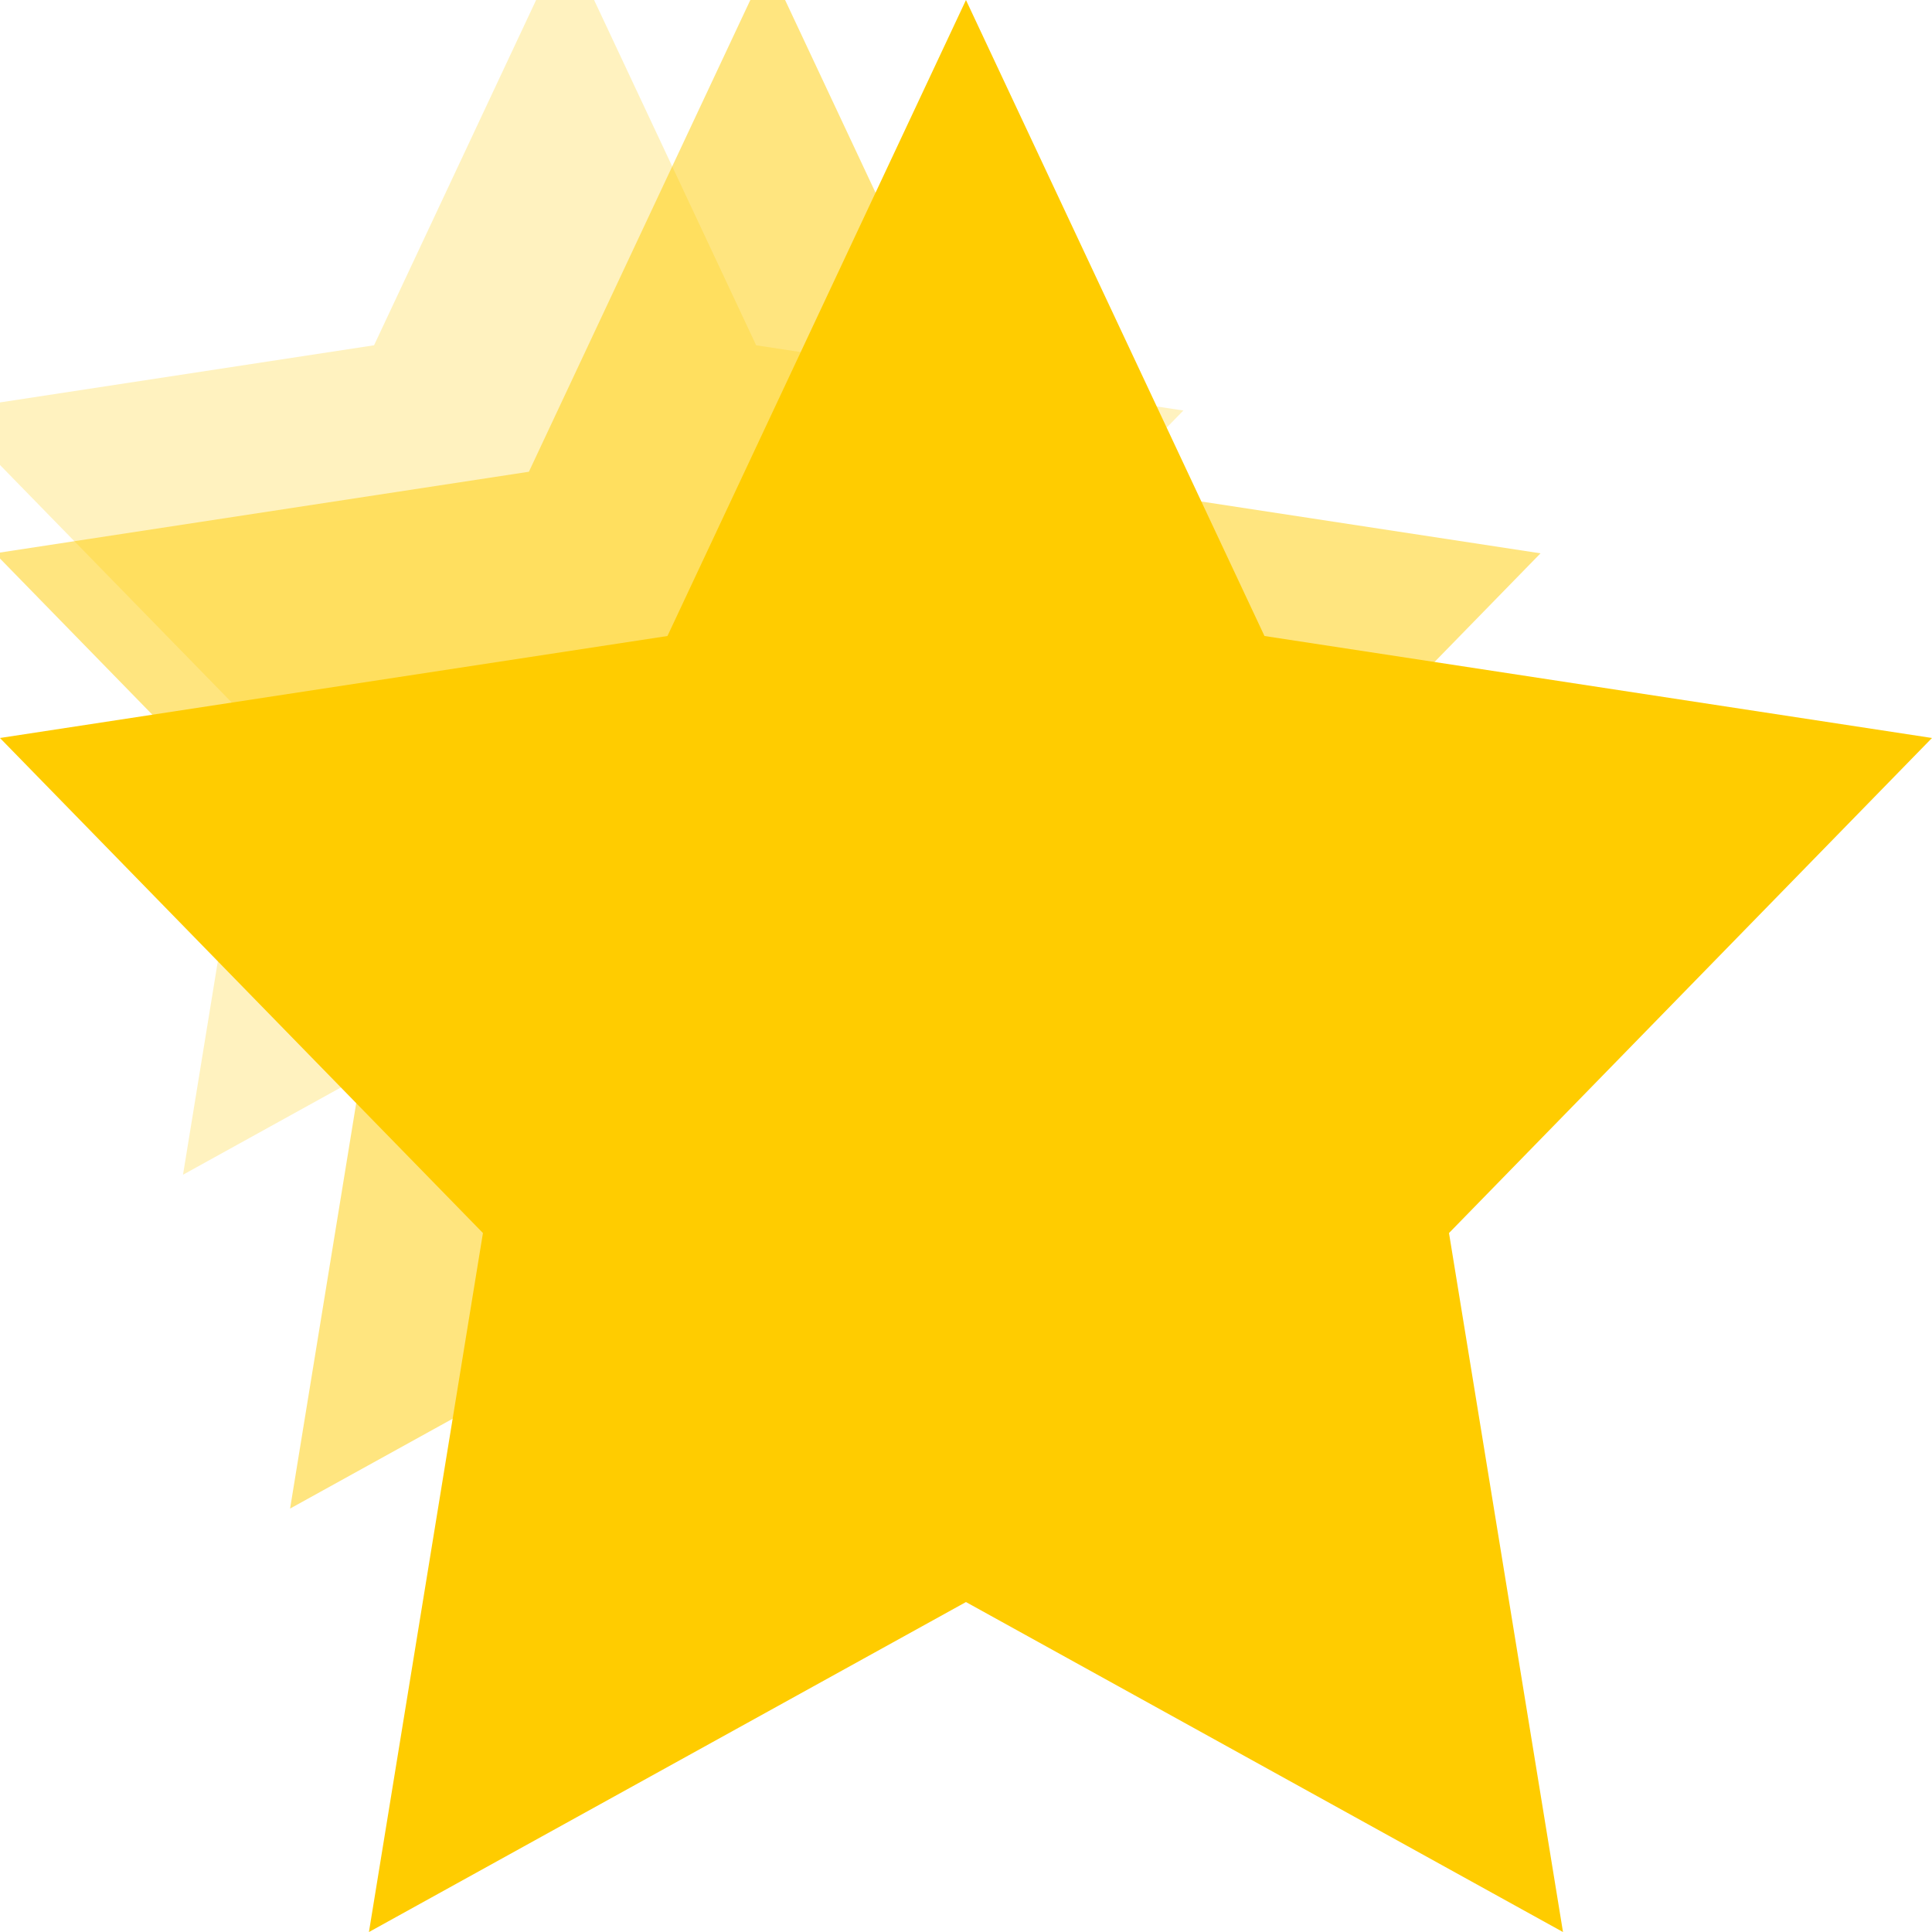
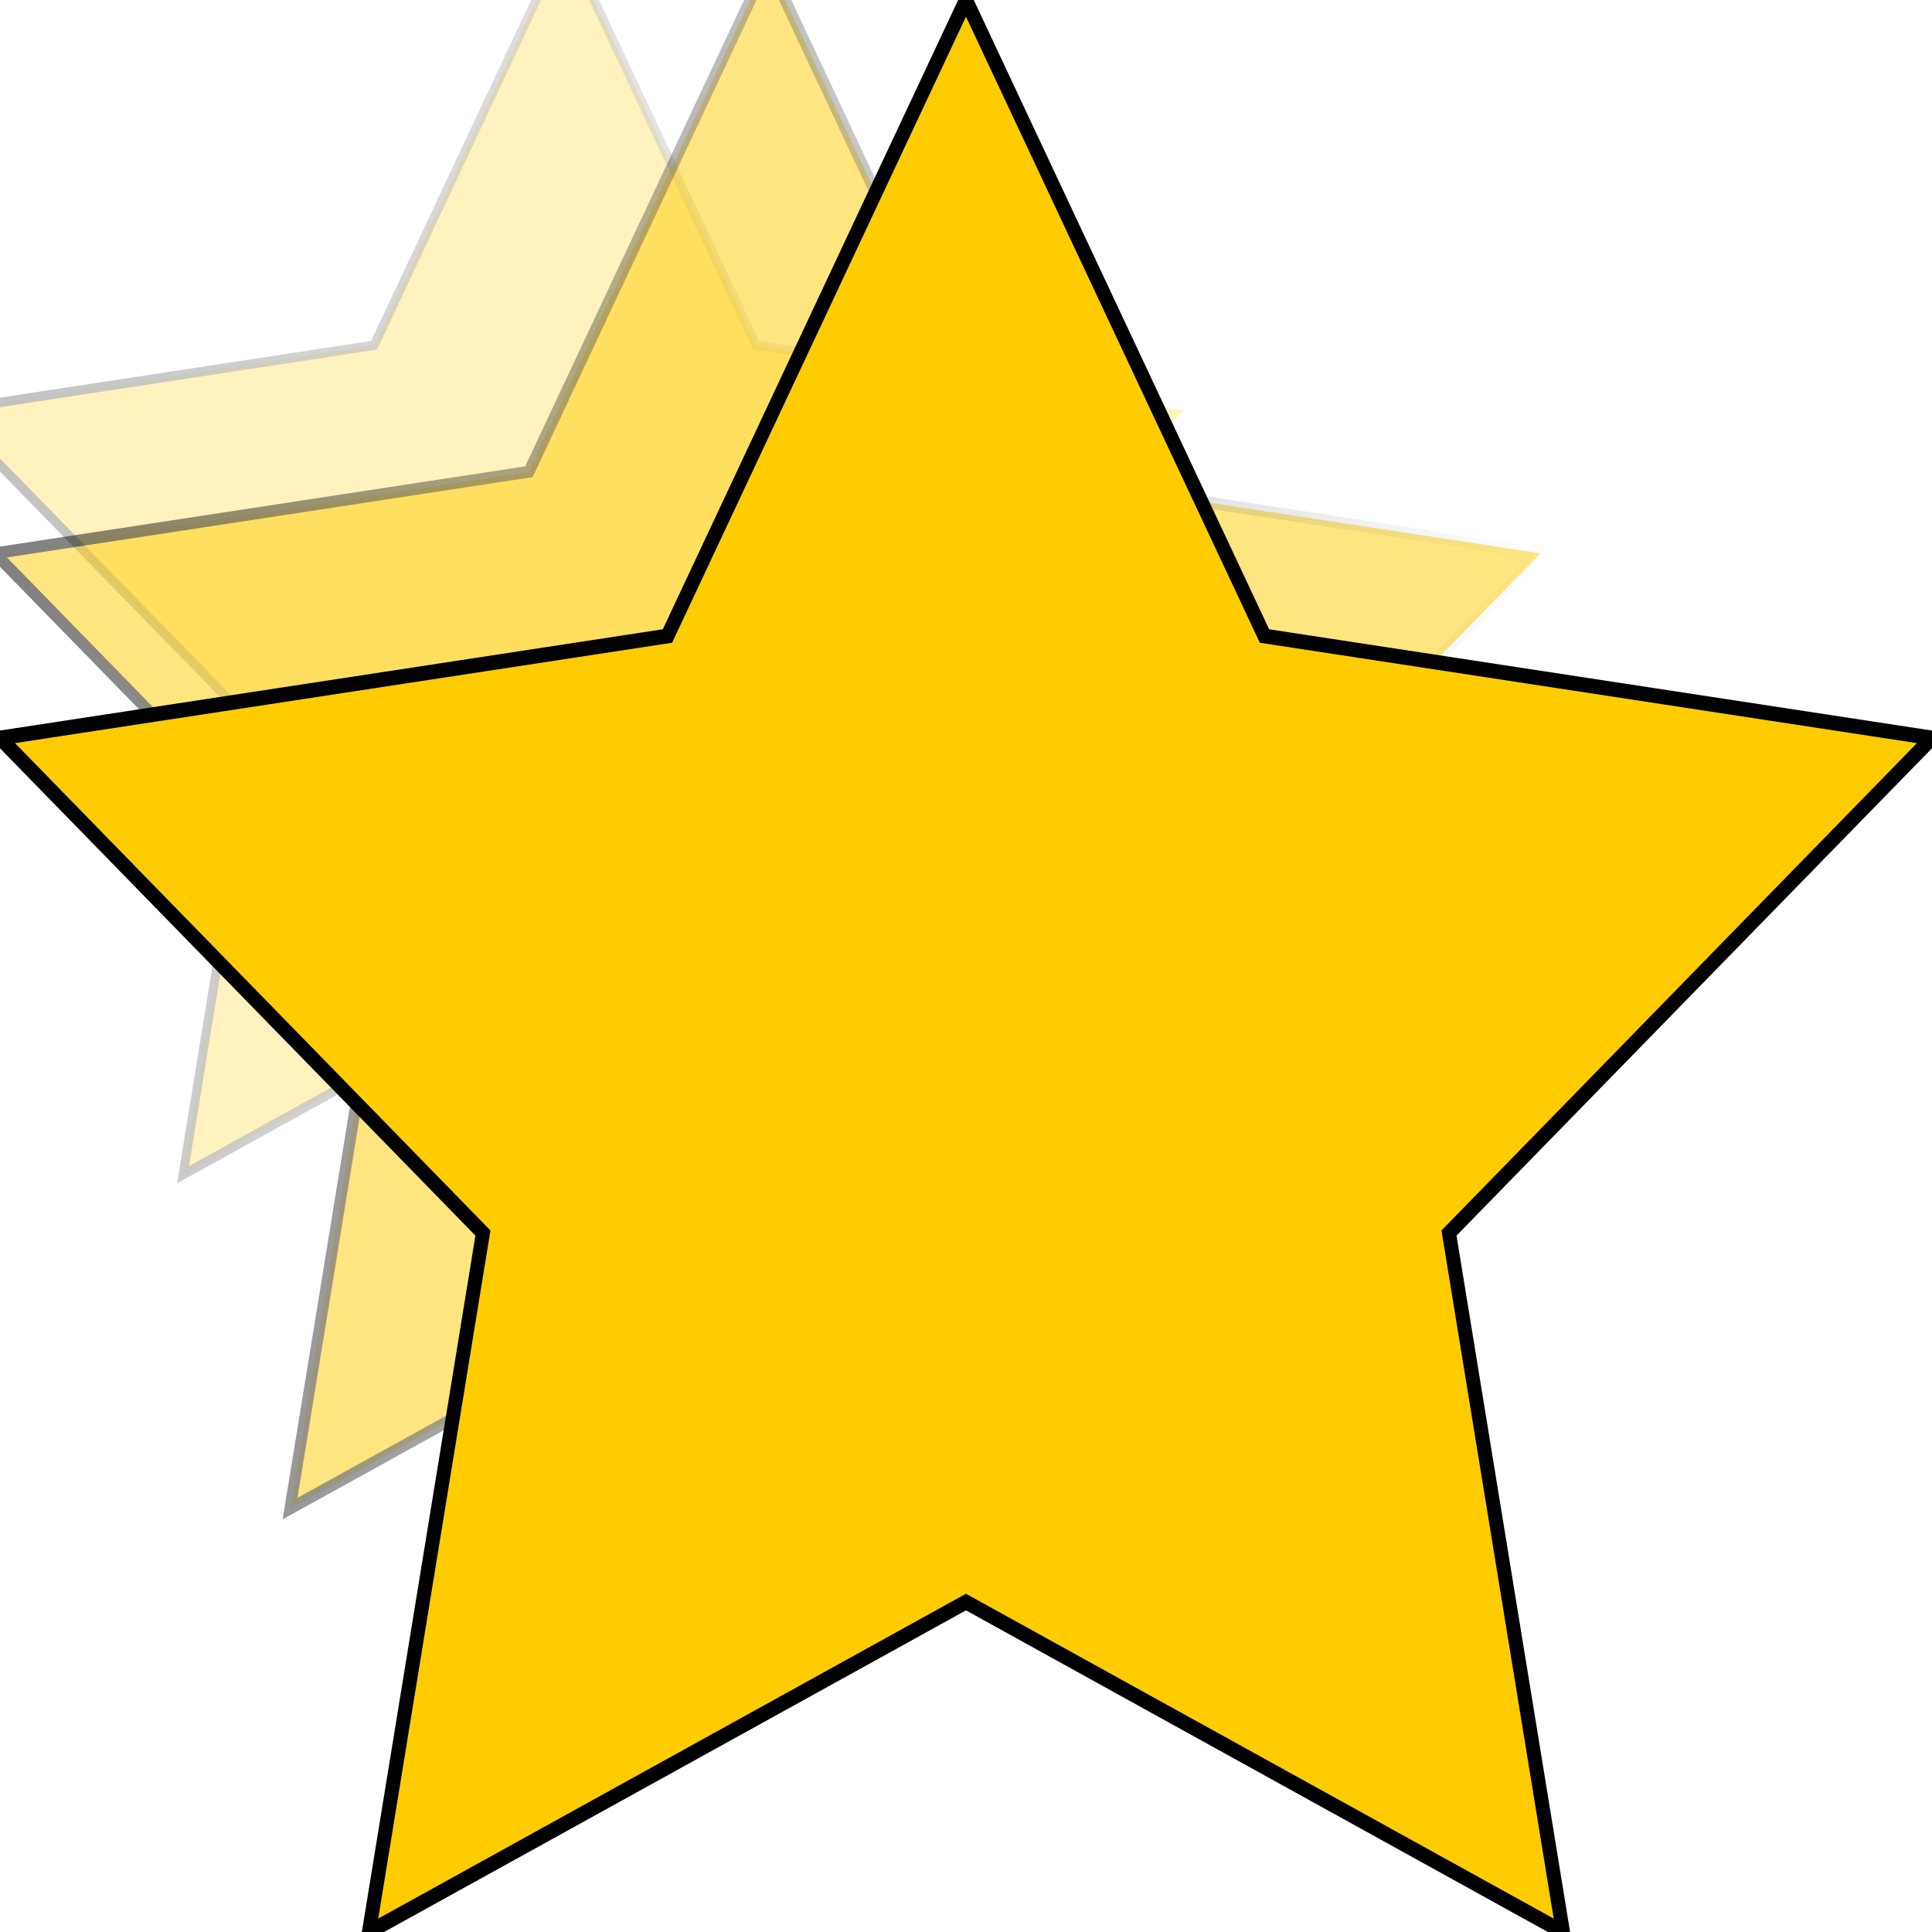
- <svg xmlns="http://www.w3.org/2000/svg" width="128" height="128" viewBox="0 0 33.867 33.867" version="1.1" id="svg3742">
-   <defs id="defs3736" />
+ <svg xmlns="http://www.w3.org/2000/svg" xmlns:xlink="http://www.w3.org/1999/xlink" width="128" height="128" viewBox="0 0 33.867 33.867" version="1.1" id="svg3742">
+   <defs id="defs3736">
+     <linearGradient id="linearGradient851">
+       <stop style="stop-color:#000000;stop-opacity:1;" offset="0" id="stop847" />
+       <stop style="stop-color:#000000;stop-opacity:0;" offset="1" id="stop849" />
+     </linearGradient>
+     <linearGradient id="linearGradient843">
+       <stop style="stop-color:#000000;stop-opacity:1;" offset="0" id="stop839" />
+       <stop style="stop-color:#000000;stop-opacity:0;" offset="1" id="stop841" />
+     </linearGradient>
+     <linearGradient xlink:href="#linearGradient843" id="linearGradient845" x1="-9.592" y1="269.971" x2="26.961" y2="269.971" gradientUnits="userSpaceOnUse" />
+     <linearGradient xlink:href="#linearGradient851" id="linearGradient853" x1="-9.592" y1="269.971" x2="26.961" y2="269.971" gradientUnits="userSpaceOnUse" />
+   </defs>
  <g id="layer1" transform="translate(0,-263.1333)">
-     <path id="path3754-4-7" d="m 8.684,287.353 -5.648,-11.444 -12.629,-1.835 9.138,-8.908 -2.157,-12.578 11.296,5.938 11.296,-5.938 -2.157,12.578 9.138,8.908 -12.629,1.835 z" style="opacity:0.25;fill:#ffcc00;stroke-width:0.265" transform="matrix(0.59296,0,0,-0.623475,4.756869,441.208)" />
-     <path id="path3754-4" d="m 8.684,287.353 -5.648,-11.444 -12.629,-1.835 9.138,-8.908 -2.157,-12.578 11.296,5.938 11.296,-5.938 -2.157,12.578 9.138,8.908 -12.629,1.835 z" style="opacity:0.5;fill:#ffcc00;stroke-width:0.265" transform="matrix(0.7411999,0,0,-0.7793437,7.021051,486.4307)" />
-     <path id="path3754" d="m 8.684,287.353 -5.648,-11.444 -12.629,-1.835 9.138,-8.908 -2.157,-12.578 11.296,5.938 11.296,-5.938 -2.157,12.578 9.138,8.908 -12.629,1.835 z" style="stroke-width:0.265;fill:#ffcc00" transform="matrix(0.9264999,0,0,-0.9741797,8.887205,543.0672)" />
+     <path id="path3754-4-7" d="m 8.684,287.353 -5.648,-11.444 -12.629,-1.835 9.138,-8.908 -2.157,-12.578 11.296,5.938 11.296,-5.938 -2.157,12.578 9.138,8.908 -12.629,1.835 z" style="opacity:0.25;fill:#ffcc00;stroke-width:0.265;stroke:url(#linearGradient853)" transform="matrix(0.59296,0,0,-0.623475,4.756869,441.208)" />
+     <path id="path3754-4" d="m 8.684,287.353 -5.648,-11.444 -12.629,-1.835 9.138,-8.908 -2.157,-12.578 11.296,5.938 11.296,-5.938 -2.157,12.578 9.138,8.908 -12.629,1.835 z" style="opacity:0.5;fill:#ffcc00;stroke-width:0.265;stroke:url(#linearGradient845)" transform="matrix(0.7411999,0,0,-0.7793437,7.021051,486.4307)" />
+     <path id="path3754" d="m 8.684,287.353 -5.648,-11.444 -12.629,-1.835 9.138,-8.908 -2.157,-12.578 11.296,5.938 11.296,-5.938 -2.157,12.578 9.138,8.908 -12.629,1.835 z" style="stroke-width:0.265;fill:#ffcc00;fill-opacity:1;stroke:#000000;stroke-opacity:1" transform="matrix(0.9264999,0,0,-0.9741797,8.887205,543.0672)" />
  </g>
</svg>
